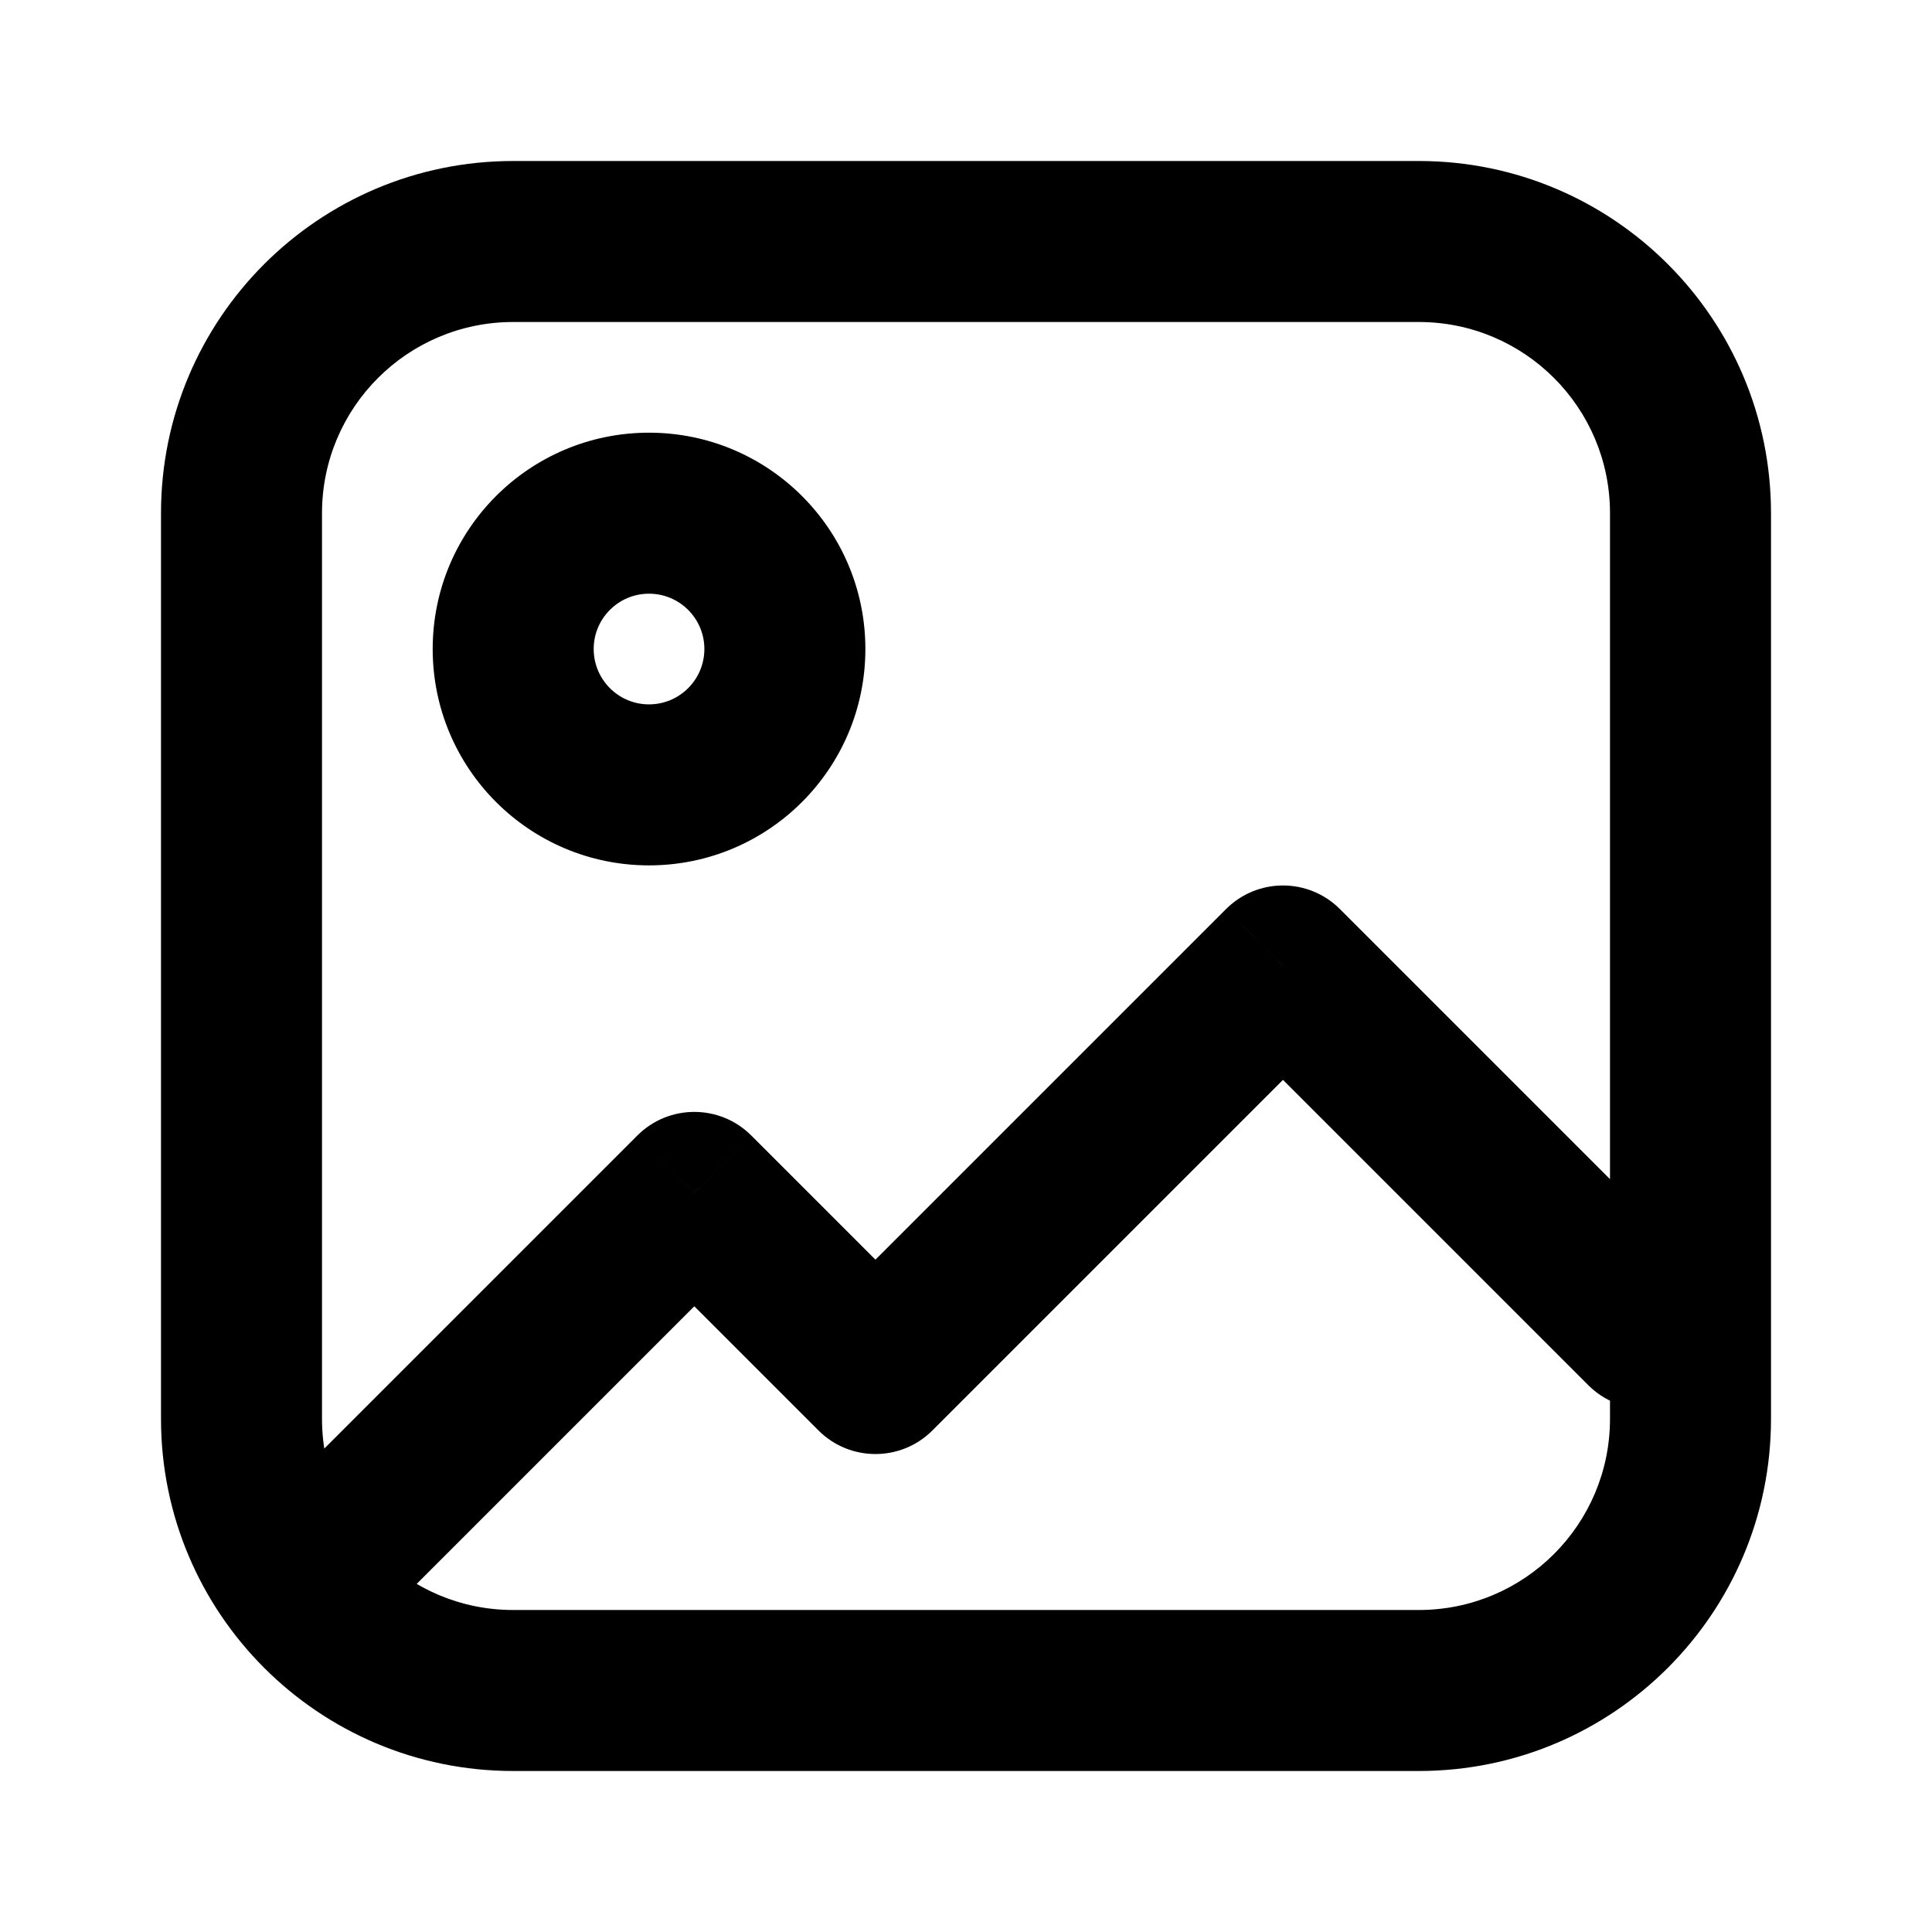
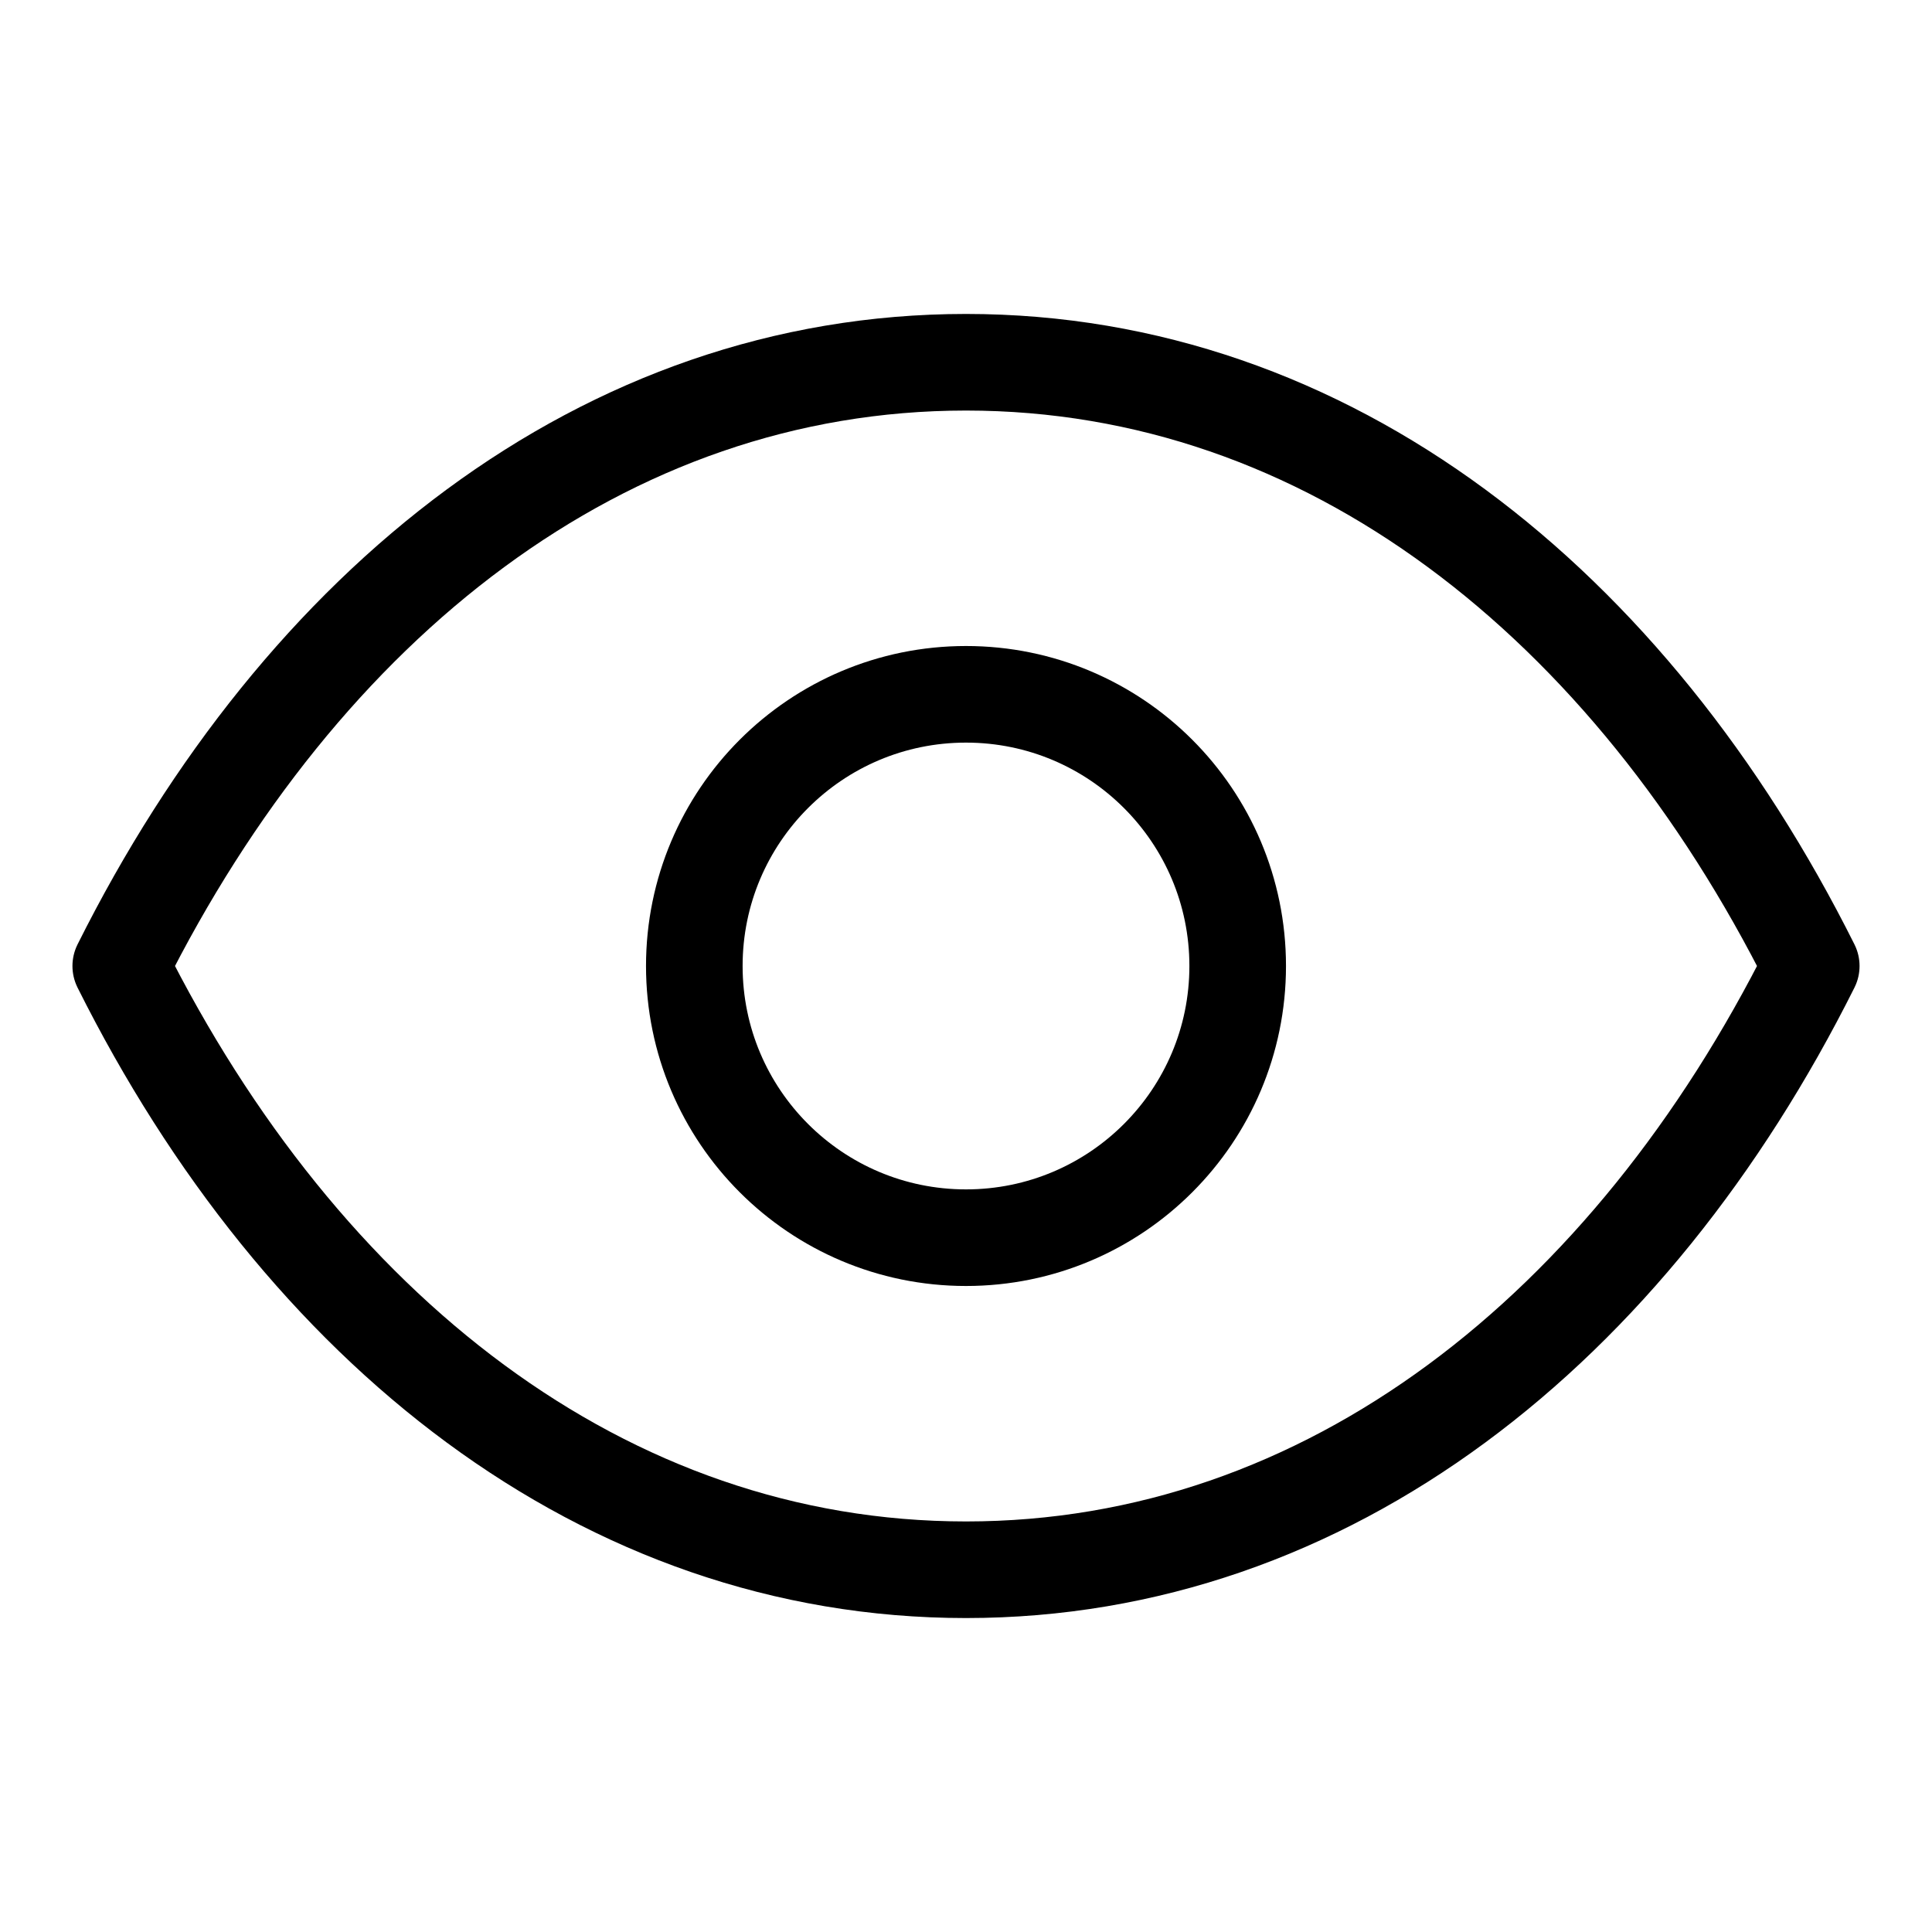
- <svg xmlns="http://www.w3.org/2000/svg" width="14" height="14" viewBox="0 0 24 24" fill="none">
-   <path d="M3.418 18.605C3.027 18.996 3.027 19.629 3.418 20.02C3.808 20.41 4.442 20.41 4.832 20.02L3.418 18.605ZM8.625 14.812L9.332 14.105C8.942 13.715 8.308 13.715 7.918 14.105L8.625 14.812ZM10.875 17.062L10.168 17.77C10.558 18.16 11.192 18.16 11.582 17.77L10.875 17.062ZM15.938 12L16.645 11.293C16.254 10.902 15.621 10.902 15.23 11.293L15.938 12ZM19.73 17.207C20.121 17.598 20.754 17.598 21.145 17.207C21.535 16.817 21.535 16.183 21.145 15.793L19.73 17.207ZM4.832 20.02L9.332 15.52L7.918 14.105L3.418 18.605L4.832 20.02ZM7.918 15.52L10.168 17.77L11.582 16.355L9.332 14.105L7.918 15.52ZM11.582 17.77L16.645 12.707L15.23 11.293L10.168 16.355L11.582 17.77ZM15.23 12.707L19.73 17.207L21.145 15.793L16.645 11.293L15.23 12.707ZM6.375 4H17.625V2H6.375V4ZM20 6.375V17.625H22V6.375H20ZM17.625 20H6.375V22H17.625V20ZM4 17.625V6.375H2V17.625H4ZM6.375 20C5.063 20 4 18.937 4 17.625H2C2 20.041 3.959 22 6.375 22V20ZM20 17.625C20 18.937 18.937 20 17.625 20V22C20.041 22 22 20.041 22 17.625H20ZM17.625 4C18.937 4 20 5.063 20 6.375H22C22 3.959 20.041 2 17.625 2V4ZM6.375 2C3.959 2 2 3.959 2 6.375H4C4 5.063 5.063 4 6.375 4V2ZM8.75 8.062C8.75 8.442 8.442 8.75 8.062 8.75V10.75C9.547 10.75 10.75 9.547 10.75 8.062H8.75ZM8.062 8.75C7.683 8.75 7.375 8.442 7.375 8.062H5.375C5.375 9.547 6.578 10.75 8.062 10.75V8.75ZM7.375 8.062C7.375 7.683 7.683 7.375 8.062 7.375V5.375C6.578 5.375 5.375 6.578 5.375 8.062H7.375ZM8.062 7.375C8.442 7.375 8.75 7.683 8.75 8.062H10.75C10.75 6.578 9.547 5.375 8.062 5.375V7.375Z" fill="currentColor" />
+ <svg xmlns="http://www.w3.org/2000/svg" width="14" height="14" viewBox="0 0 32 32" fill="none" stroke="currentColor" stroke-width="1.6" stroke-linecap="round" stroke-linejoin="round">
+   <path d="M2 16 C5 10 10 6 16 6 C22 6 27 10 30 16 C27 22 22 26 16 26 C10 26 5 22 2 16 Z" />
+   <circle cx="16" cy="16" r="4.5" />
</svg>
